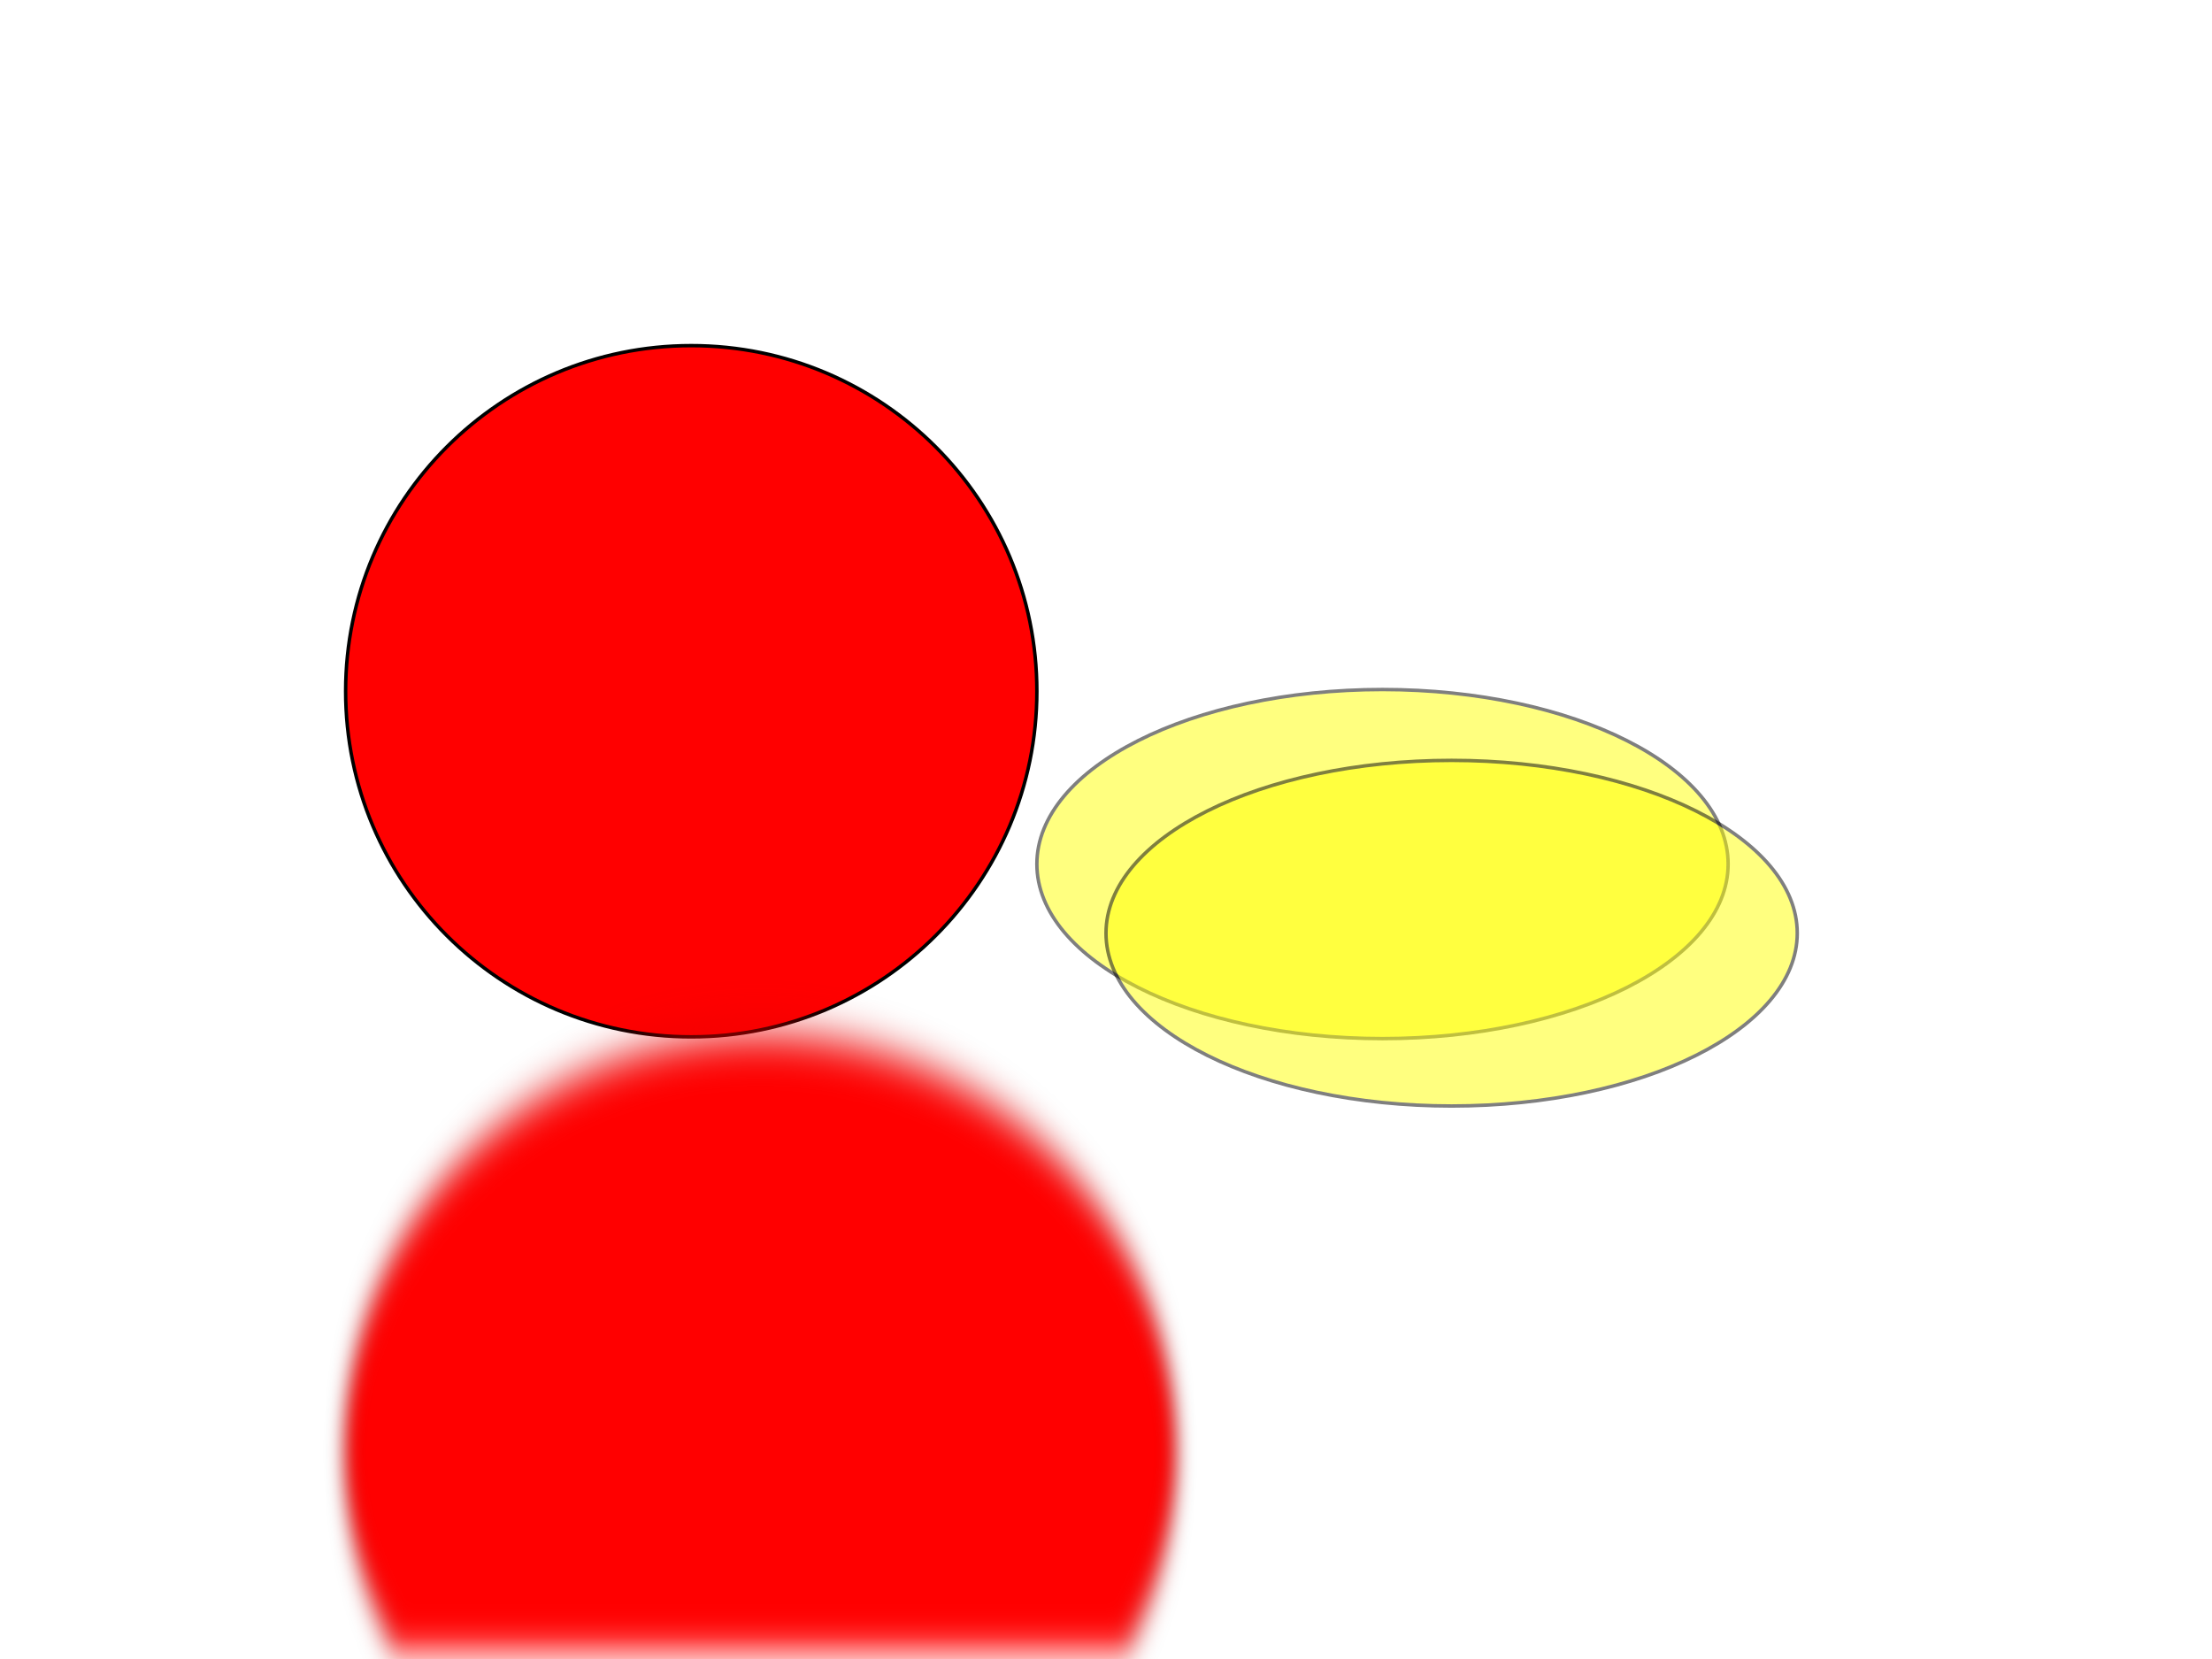
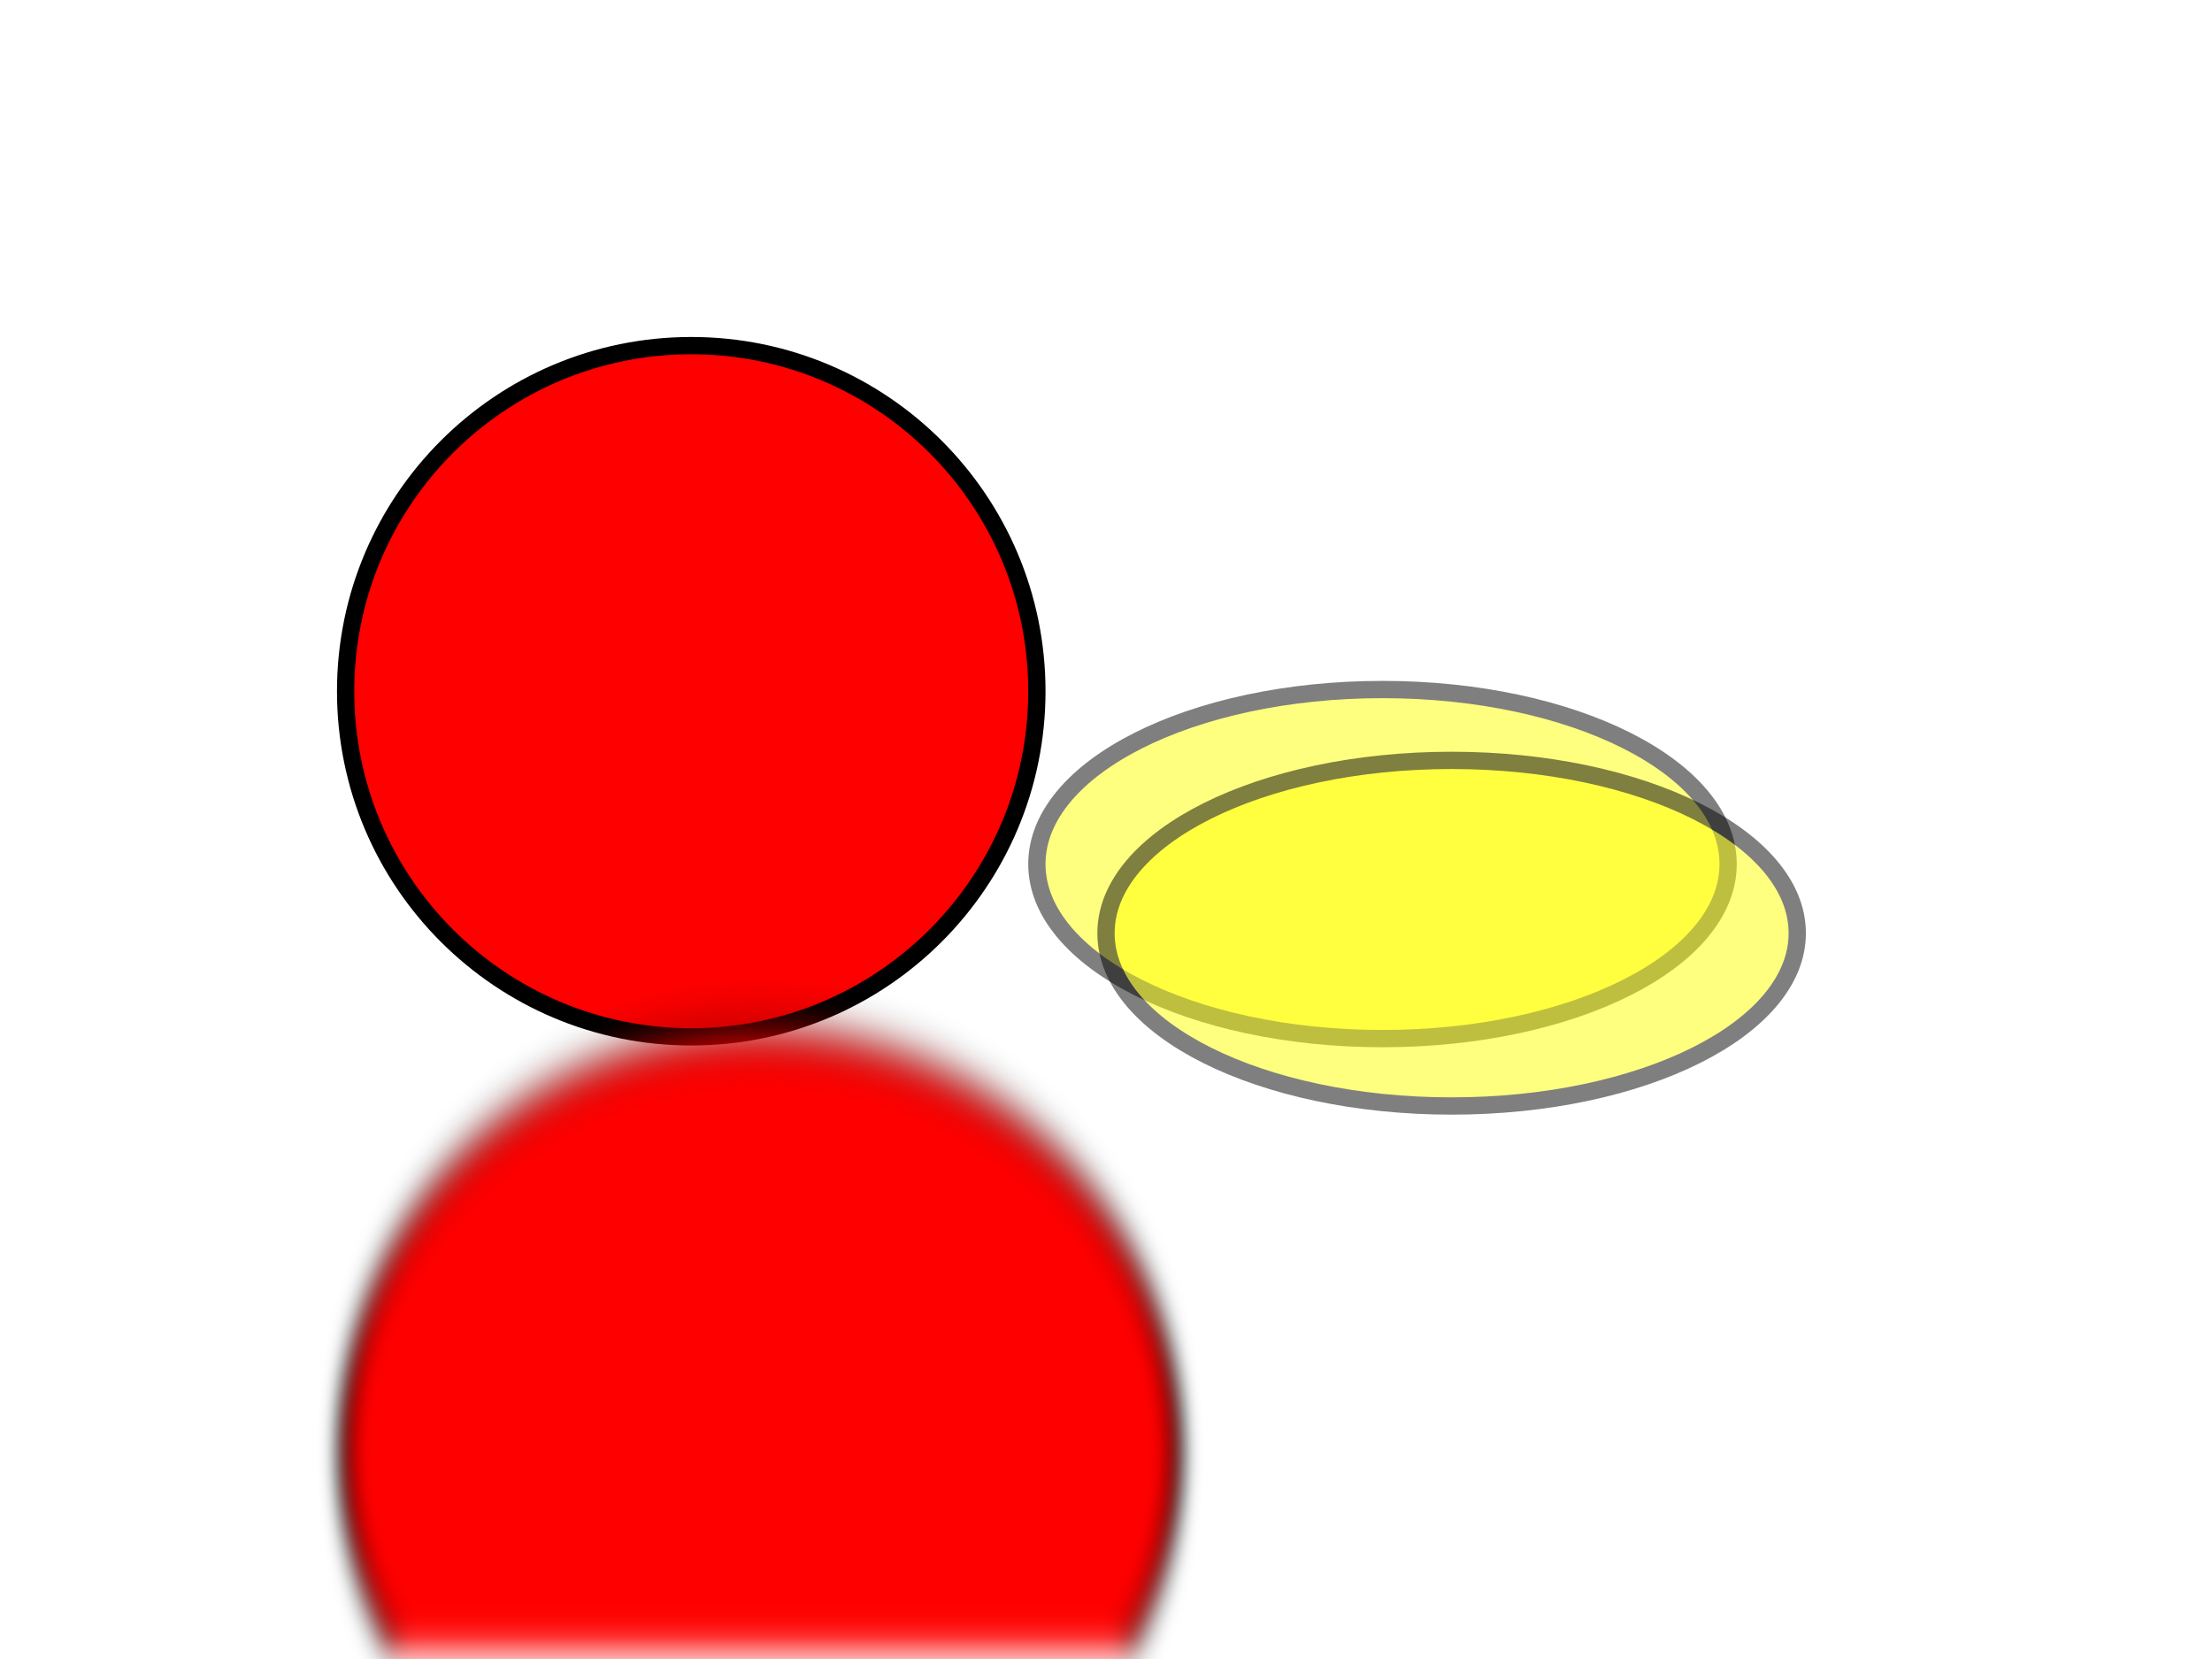
<svg xmlns="http://www.w3.org/2000/svg" width="640" height="480">
  <g class="layer">
-     <circle cx="200" cy="200" fill="#FF0000" id="svg_1" r="100" stroke="#000000" />
-     <ellipse cx="220" cy="420" fill="#FF0000" filter="url(#svg_3_blur)" id="svg_3" rx="120" ry="120" stroke="#000000" transform="matrix(1 0 0 1 0 0) rotate(25 220 420)" />
-     <ellipse cx="400" cy="250" fill="#ffff00" id="svg_2" opacity="0.5" rx="100" ry="50.5" stroke="#000000" />
-     <ellipse cx="420" cy="270" fill="#ffff00" id="svg_4" opacity="0.5" rx="100" ry="50" stroke="#000000" />
+     <circle cx="200" cy="200" fill="#FF0000" id="svg_1" r="100" stroke="#000000" stroke-width="5" />
+     <ellipse cx="220" cy="420" fill="#FF0000" filter="url(#svg_3_blur)" id="svg_3" rx="120" ry="120" stroke="#000000" stroke-width="5" transform="matrix(1 0 0 1 0 0) rotate(25 220 420)" />
+     <ellipse cx="400" cy="250" fill="#ffff00" id="svg_2" opacity="0.5" rx="100" ry="50.5" stroke="#000000" stroke-width="5" />
+     <ellipse cx="420" cy="270" fill="#ffff00" id="svg_4" opacity="0.5" rx="100" ry="50" stroke="#000000" stroke-width="5" />
  </g>
  <defs>
    <filter height="200%" id="svg_3_blur" width="200%" x="-50%" y="-50%">
      <feGaussianBlur in="SourceGraphic" stdDeviation="5" />
    </filter>
  </defs>
</svg>
